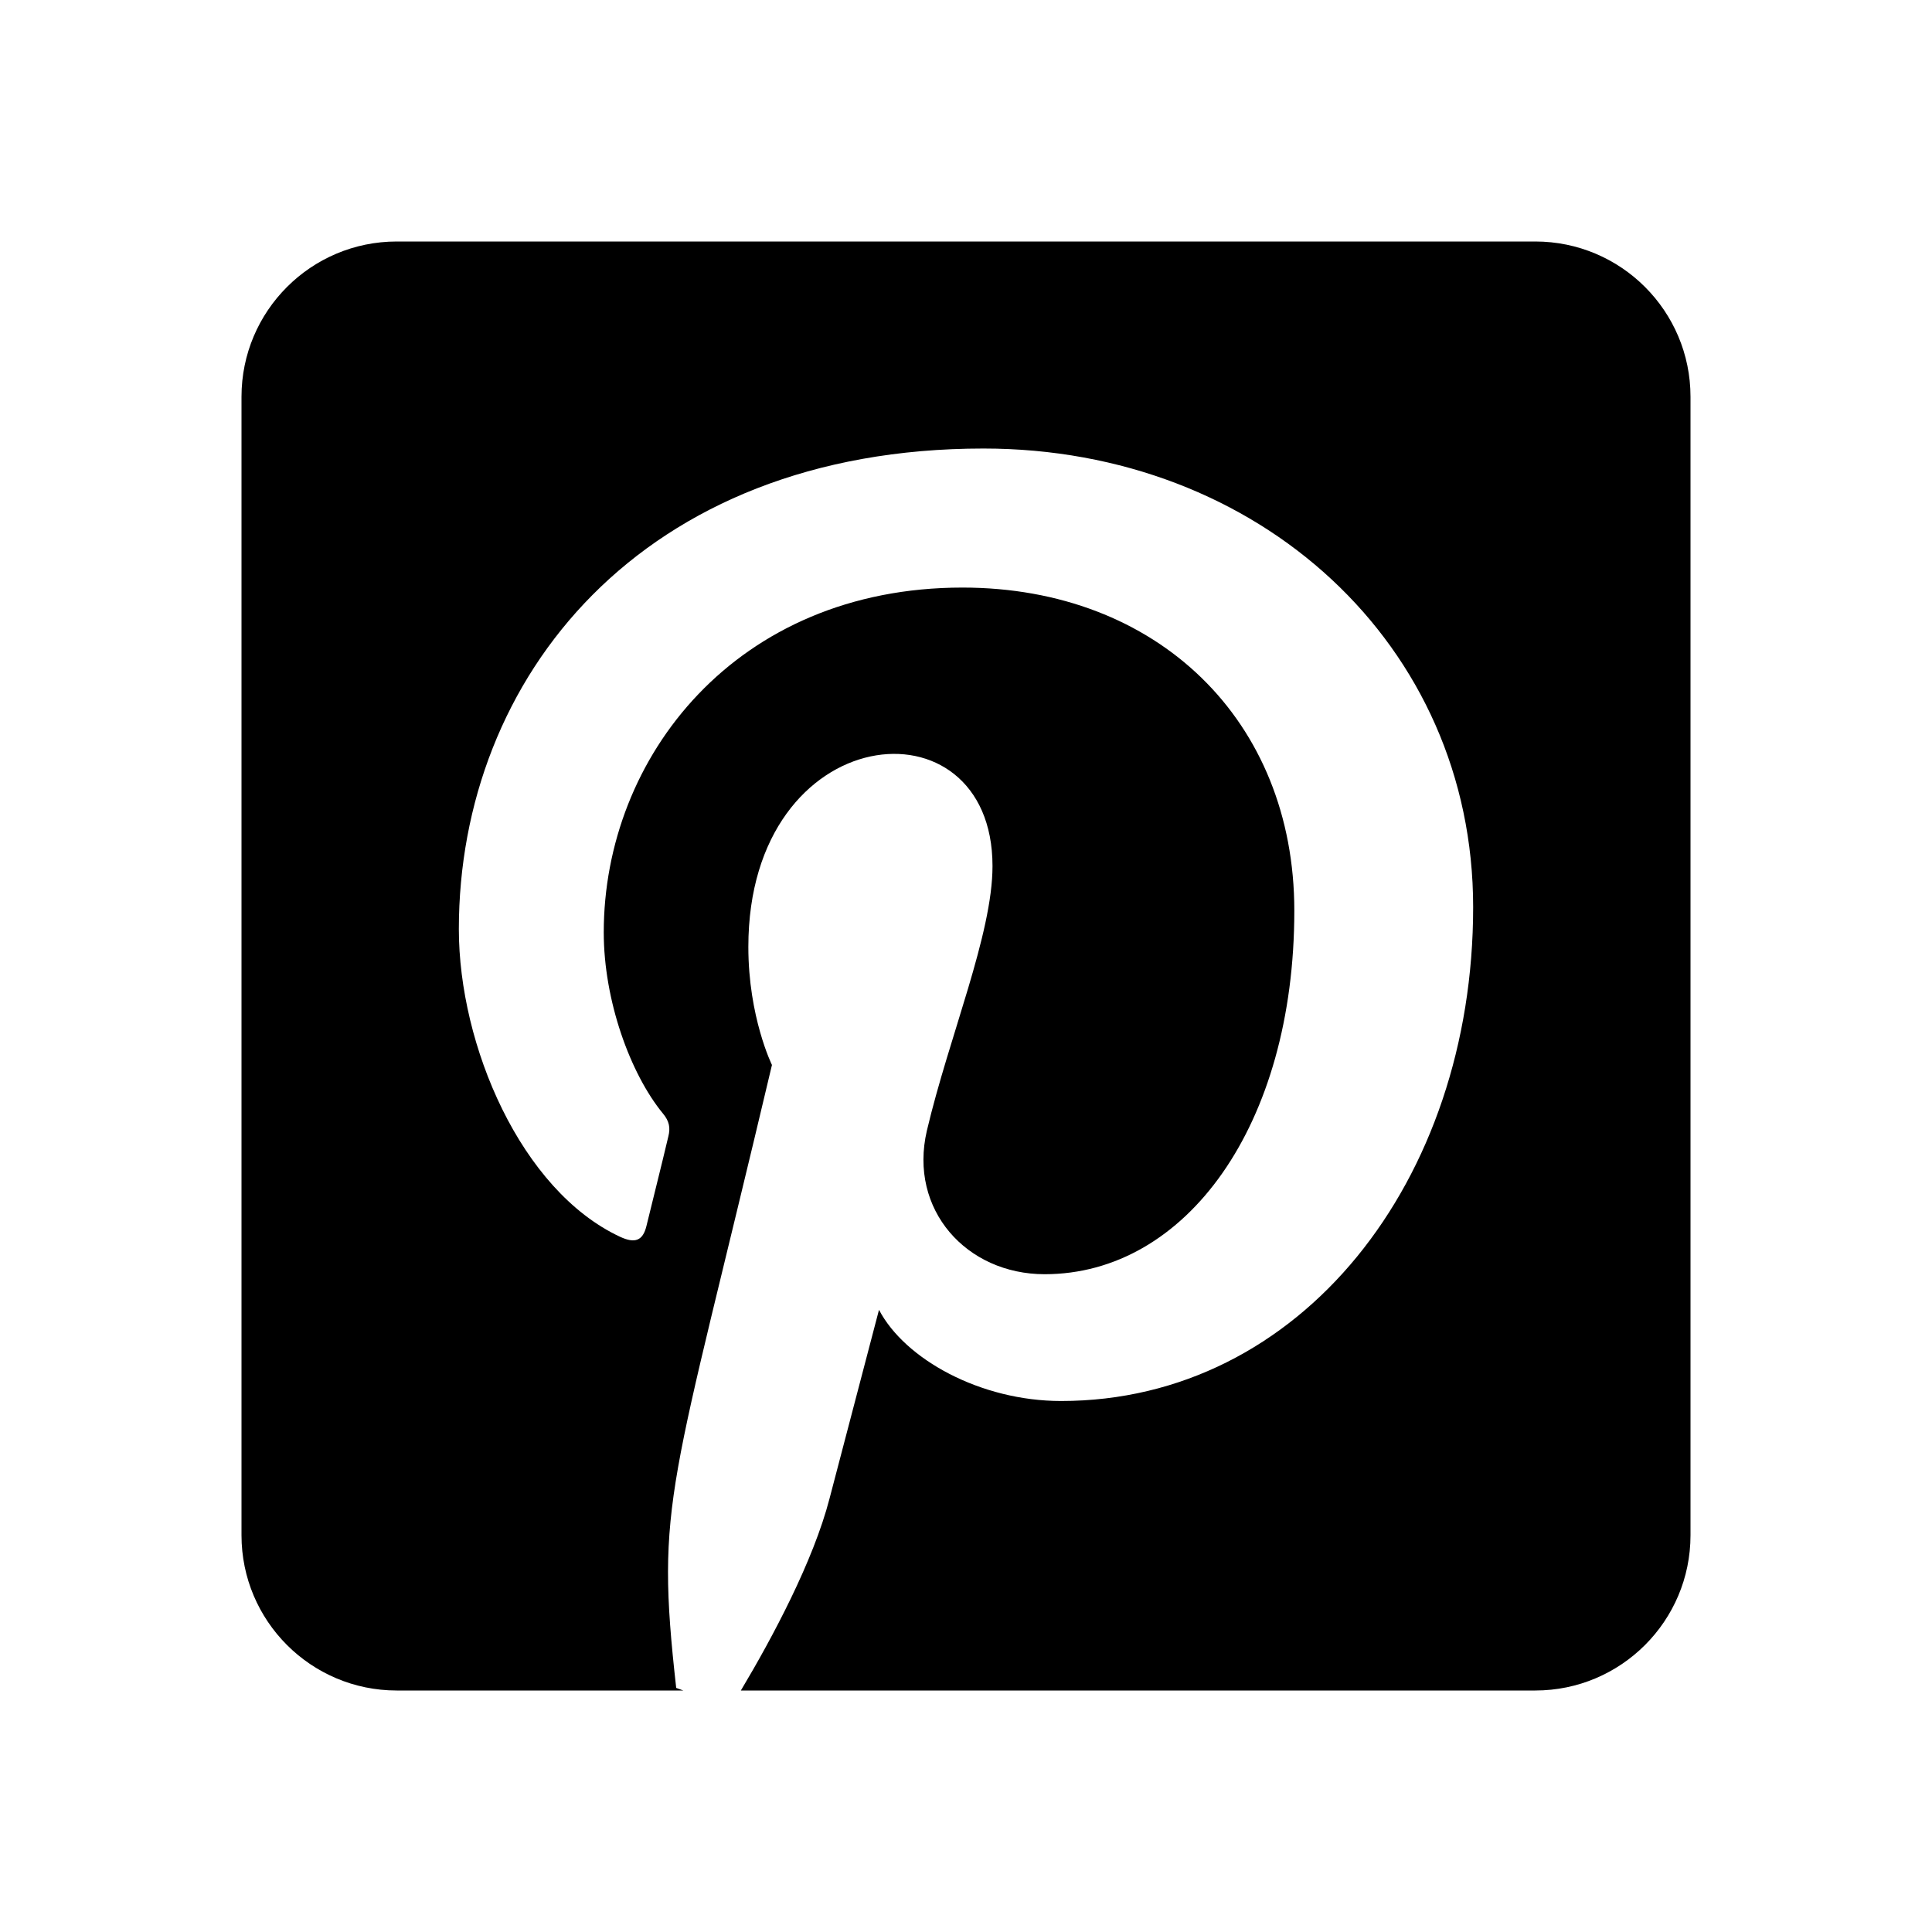
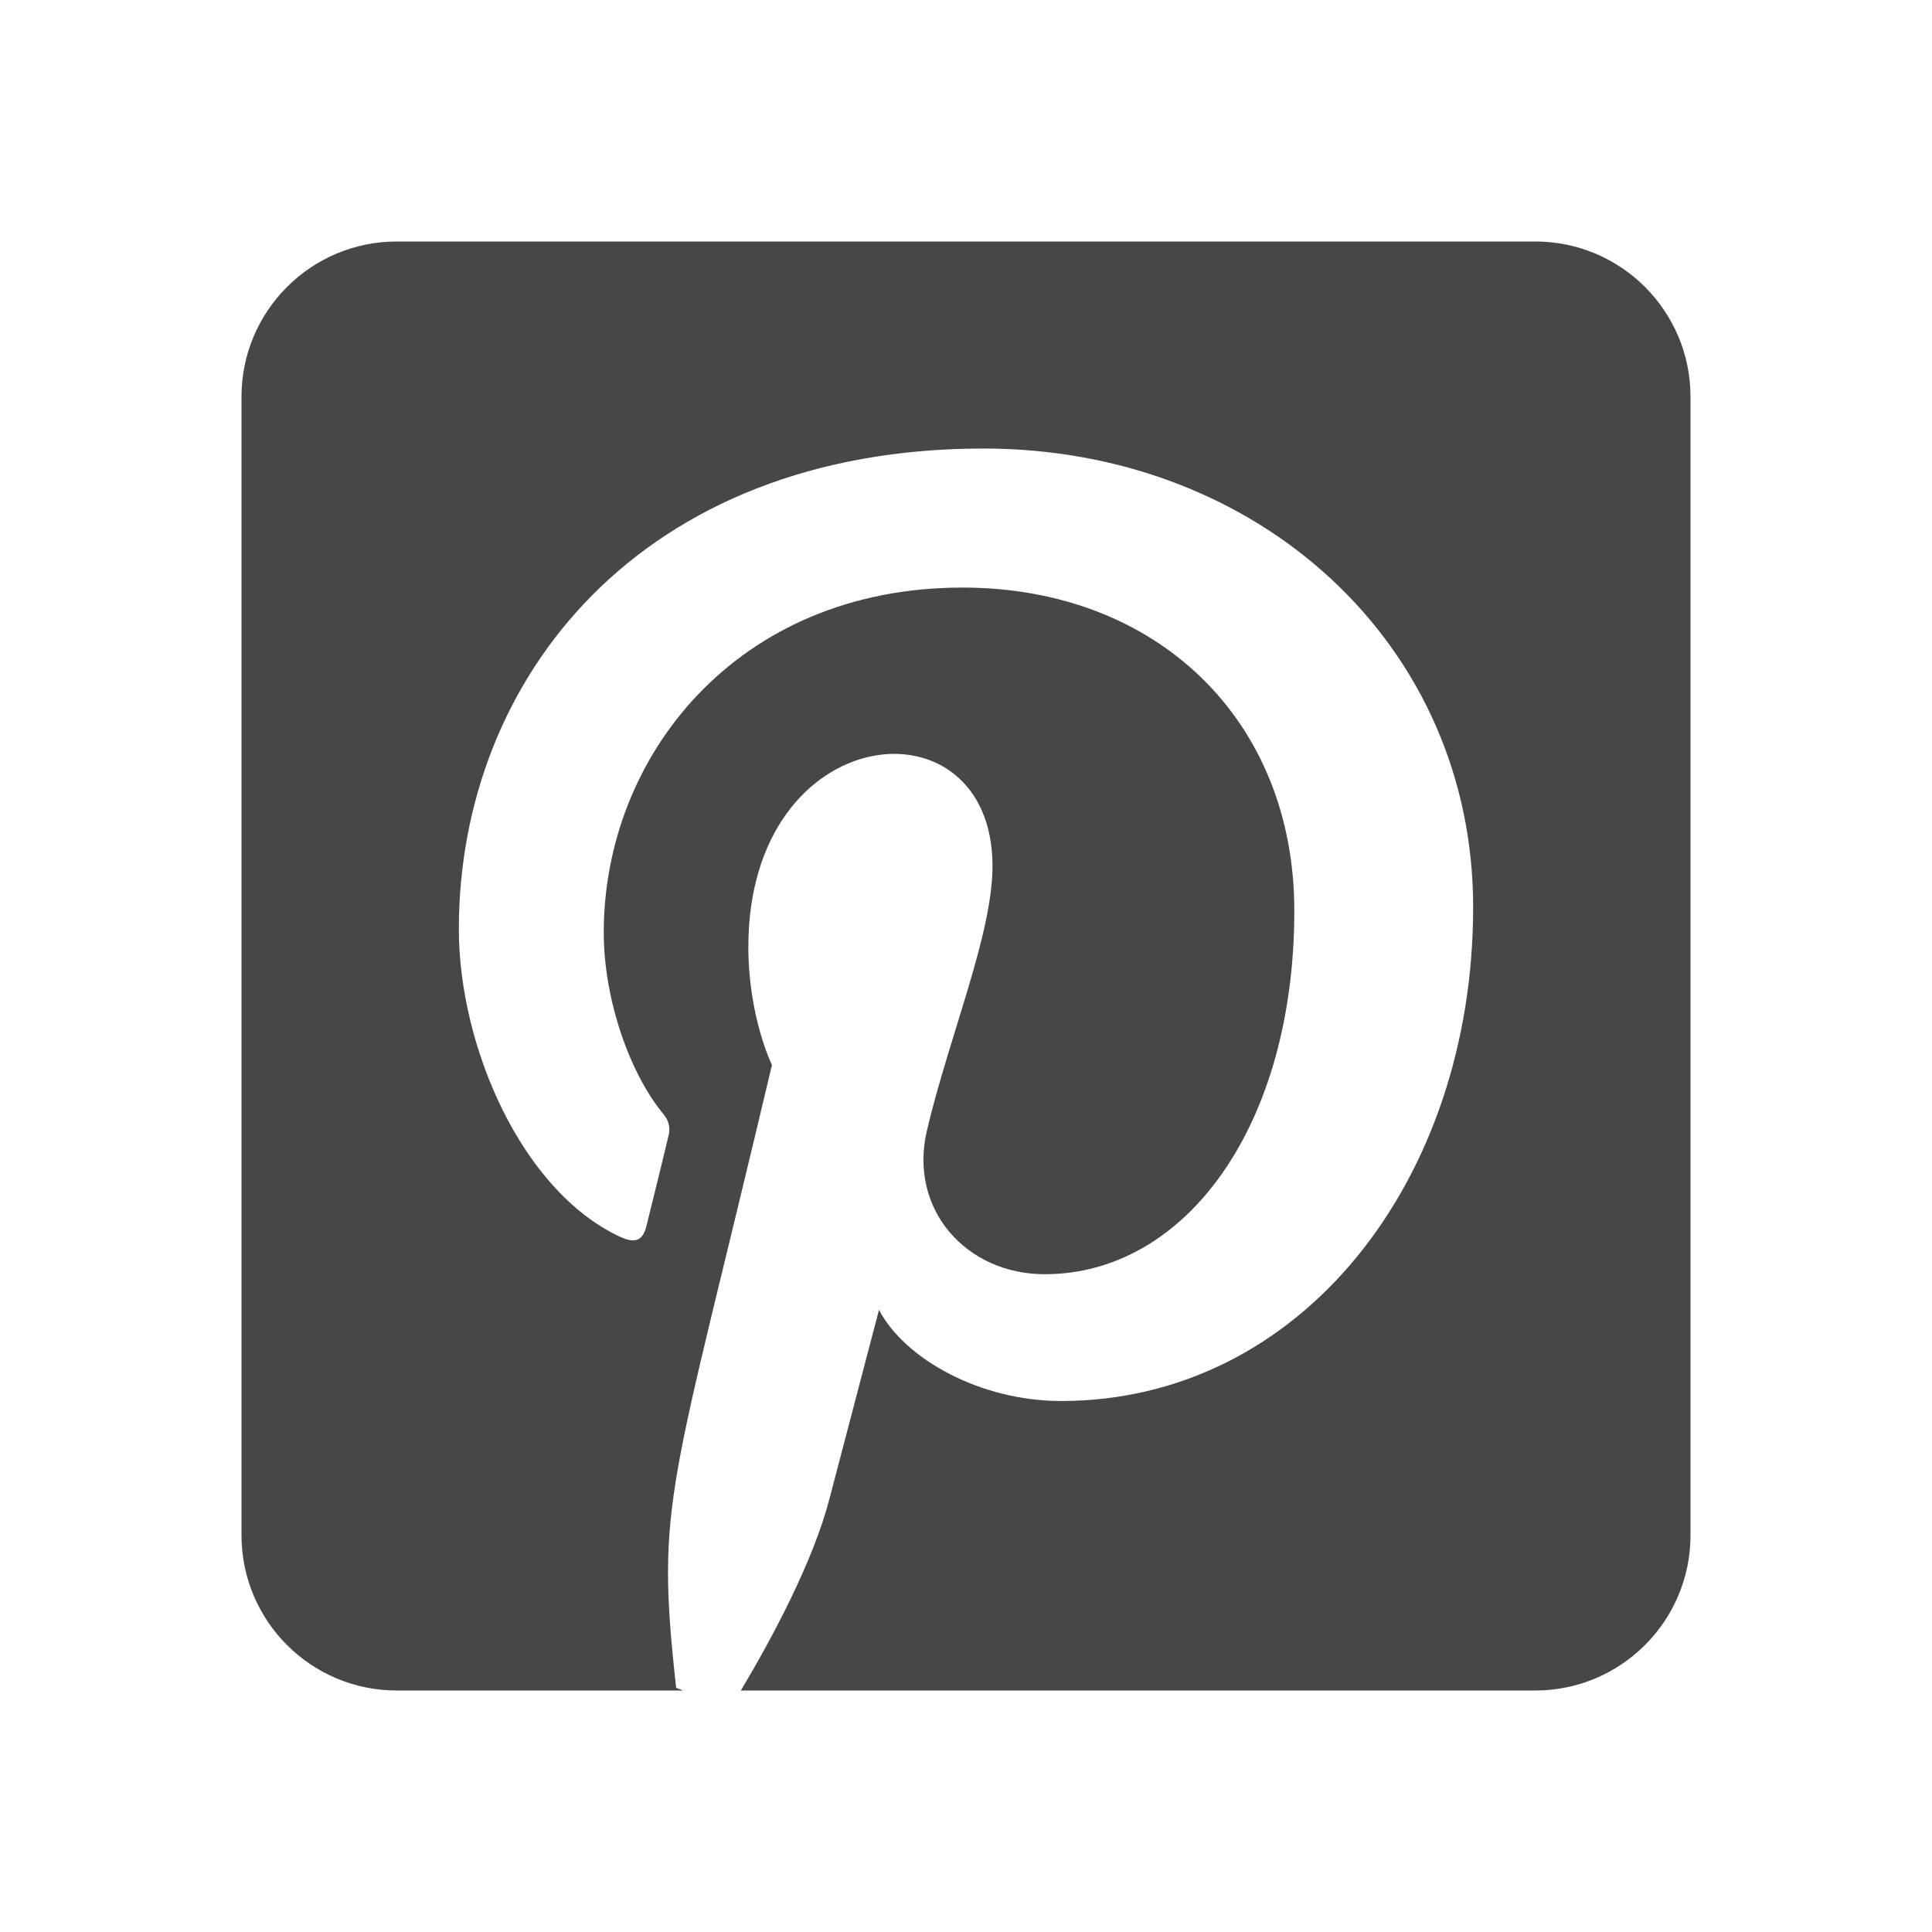
<svg xmlns="http://www.w3.org/2000/svg" width="32" height="32" viewBox="0 0 32 32" fill="none">
-   <path d="M28 6.571V25.429C28 26.848 26.848 28 25.429 28H12.271C12.796 27.121 13.471 25.857 13.739 24.823C13.9 24.207 14.559 21.695 14.559 21.695C14.988 22.514 16.241 23.205 17.575 23.205C21.545 23.205 24.4 19.557 24.4 15.025C24.4 10.68 20.854 7.429 16.289 7.429C10.611 7.429 7.6 11.238 7.6 15.389C7.6 17.318 8.629 19.718 10.268 20.484C10.52 20.602 10.648 20.548 10.707 20.307C10.75 20.125 10.975 19.23 11.071 18.818C11.104 18.684 11.088 18.571 10.98 18.443C10.439 17.784 10 16.573 10 15.443C10 12.539 12.196 9.732 15.941 9.732C19.171 9.732 21.438 11.934 21.438 15.084C21.438 18.641 19.643 21.105 17.302 21.105C16.011 21.105 15.046 20.039 15.352 18.727C15.721 17.163 16.439 15.475 16.439 14.345C16.439 11.505 12.395 11.896 12.395 15.684C12.395 16.846 12.786 17.639 12.786 17.639C11.104 24.754 10.852 24.845 11.2 27.957L11.318 28H6.571C5.152 28 4 26.848 4 25.429V6.571C4 5.152 5.152 4 6.571 4H25.429C26.848 4 28 5.152 28 6.571Z" fill="currentColor" />
+   <path d="M28 6.571V25.429C28 26.848 26.848 28 25.429 28H12.271C12.796 27.121 13.471 25.857 13.739 24.823C13.9 24.207 14.559 21.695 14.559 21.695C14.988 22.514 16.241 23.205 17.575 23.205C21.545 23.205 24.4 19.557 24.4 15.025C24.4 10.68 20.854 7.429 16.289 7.429C10.611 7.429 7.6 11.238 7.6 15.389C7.6 17.318 8.629 19.718 10.268 20.484C10.52 20.602 10.648 20.548 10.707 20.307C10.75 20.125 10.975 19.23 11.071 18.818C11.104 18.684 11.088 18.571 10.98 18.443C10.439 17.784 10 16.573 10 15.443C10 12.539 12.196 9.732 15.941 9.732C19.171 9.732 21.438 11.934 21.438 15.084C21.438 18.641 19.643 21.105 17.302 21.105C16.011 21.105 15.046 20.039 15.352 18.727C15.721 17.163 16.439 15.475 16.439 14.345C16.439 11.505 12.395 11.896 12.395 15.684C12.395 16.846 12.786 17.639 12.786 17.639C11.104 24.754 10.852 24.845 11.2 27.957L11.318 28H6.571C5.152 28 4 26.848 4 25.429V6.571C4 5.152 5.152 4 6.571 4H25.429C26.848 4 28 5.152 28 6.571Z" fill="#474747" />
</svg>
